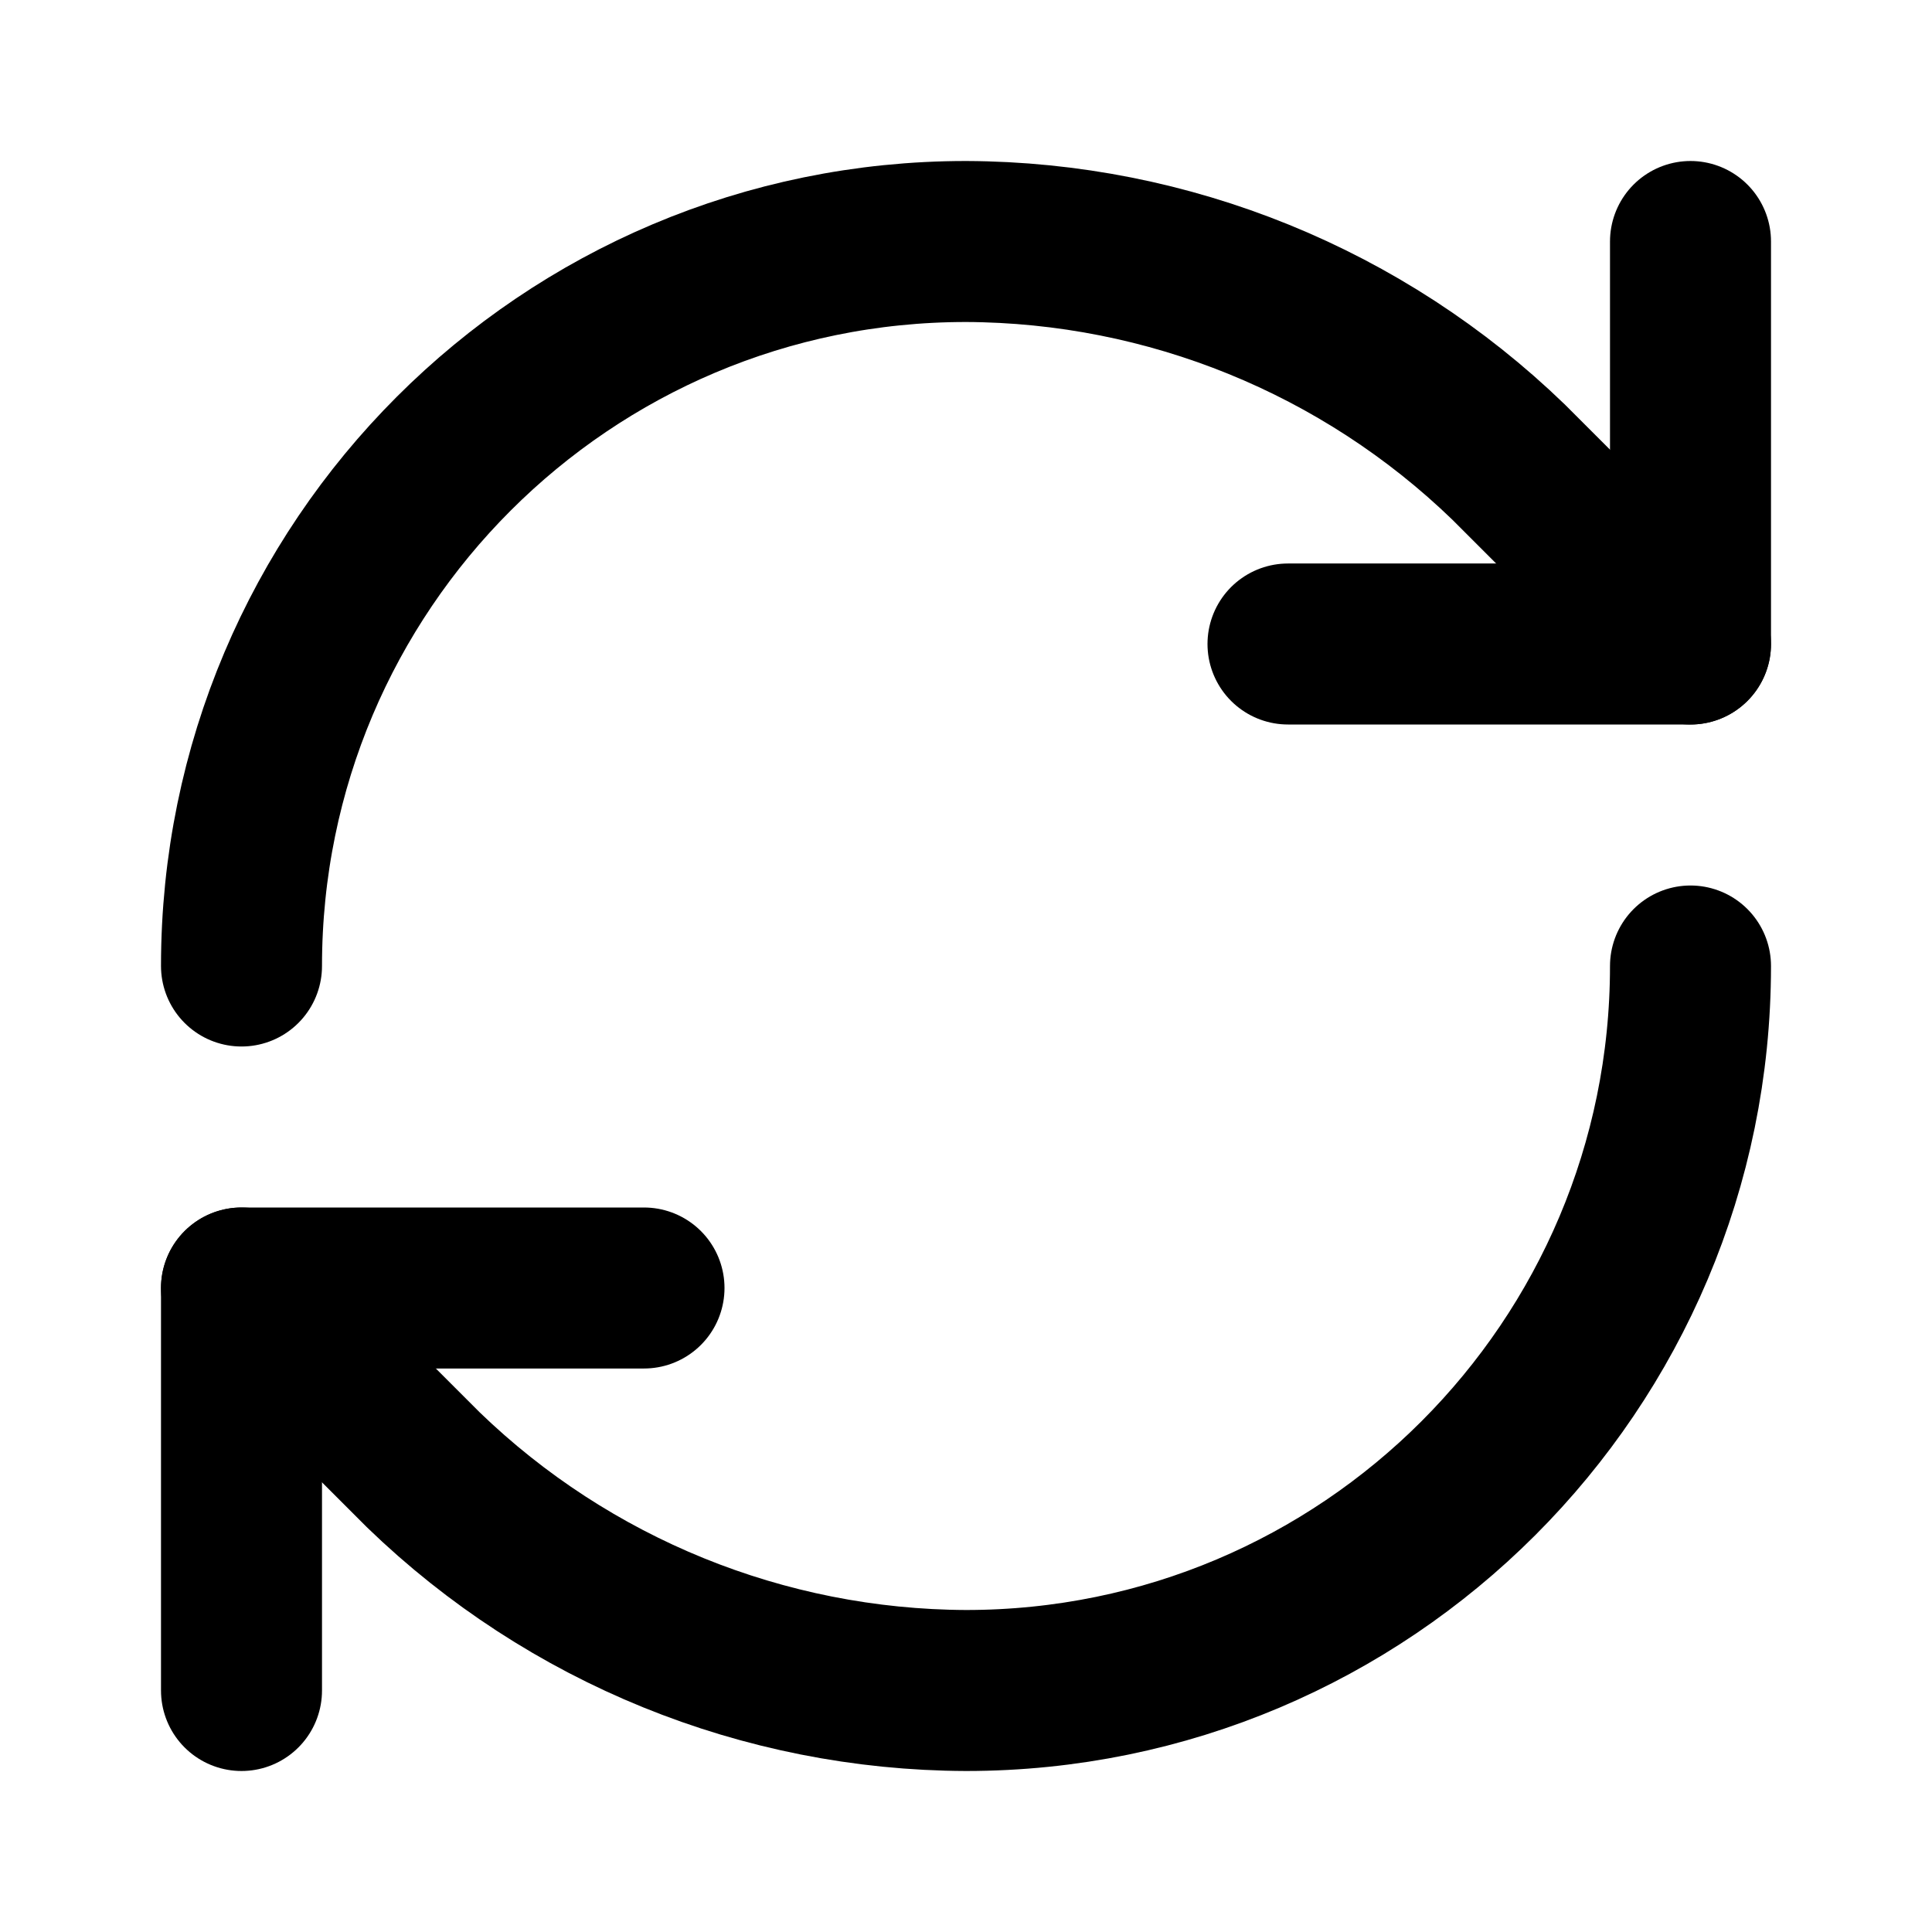
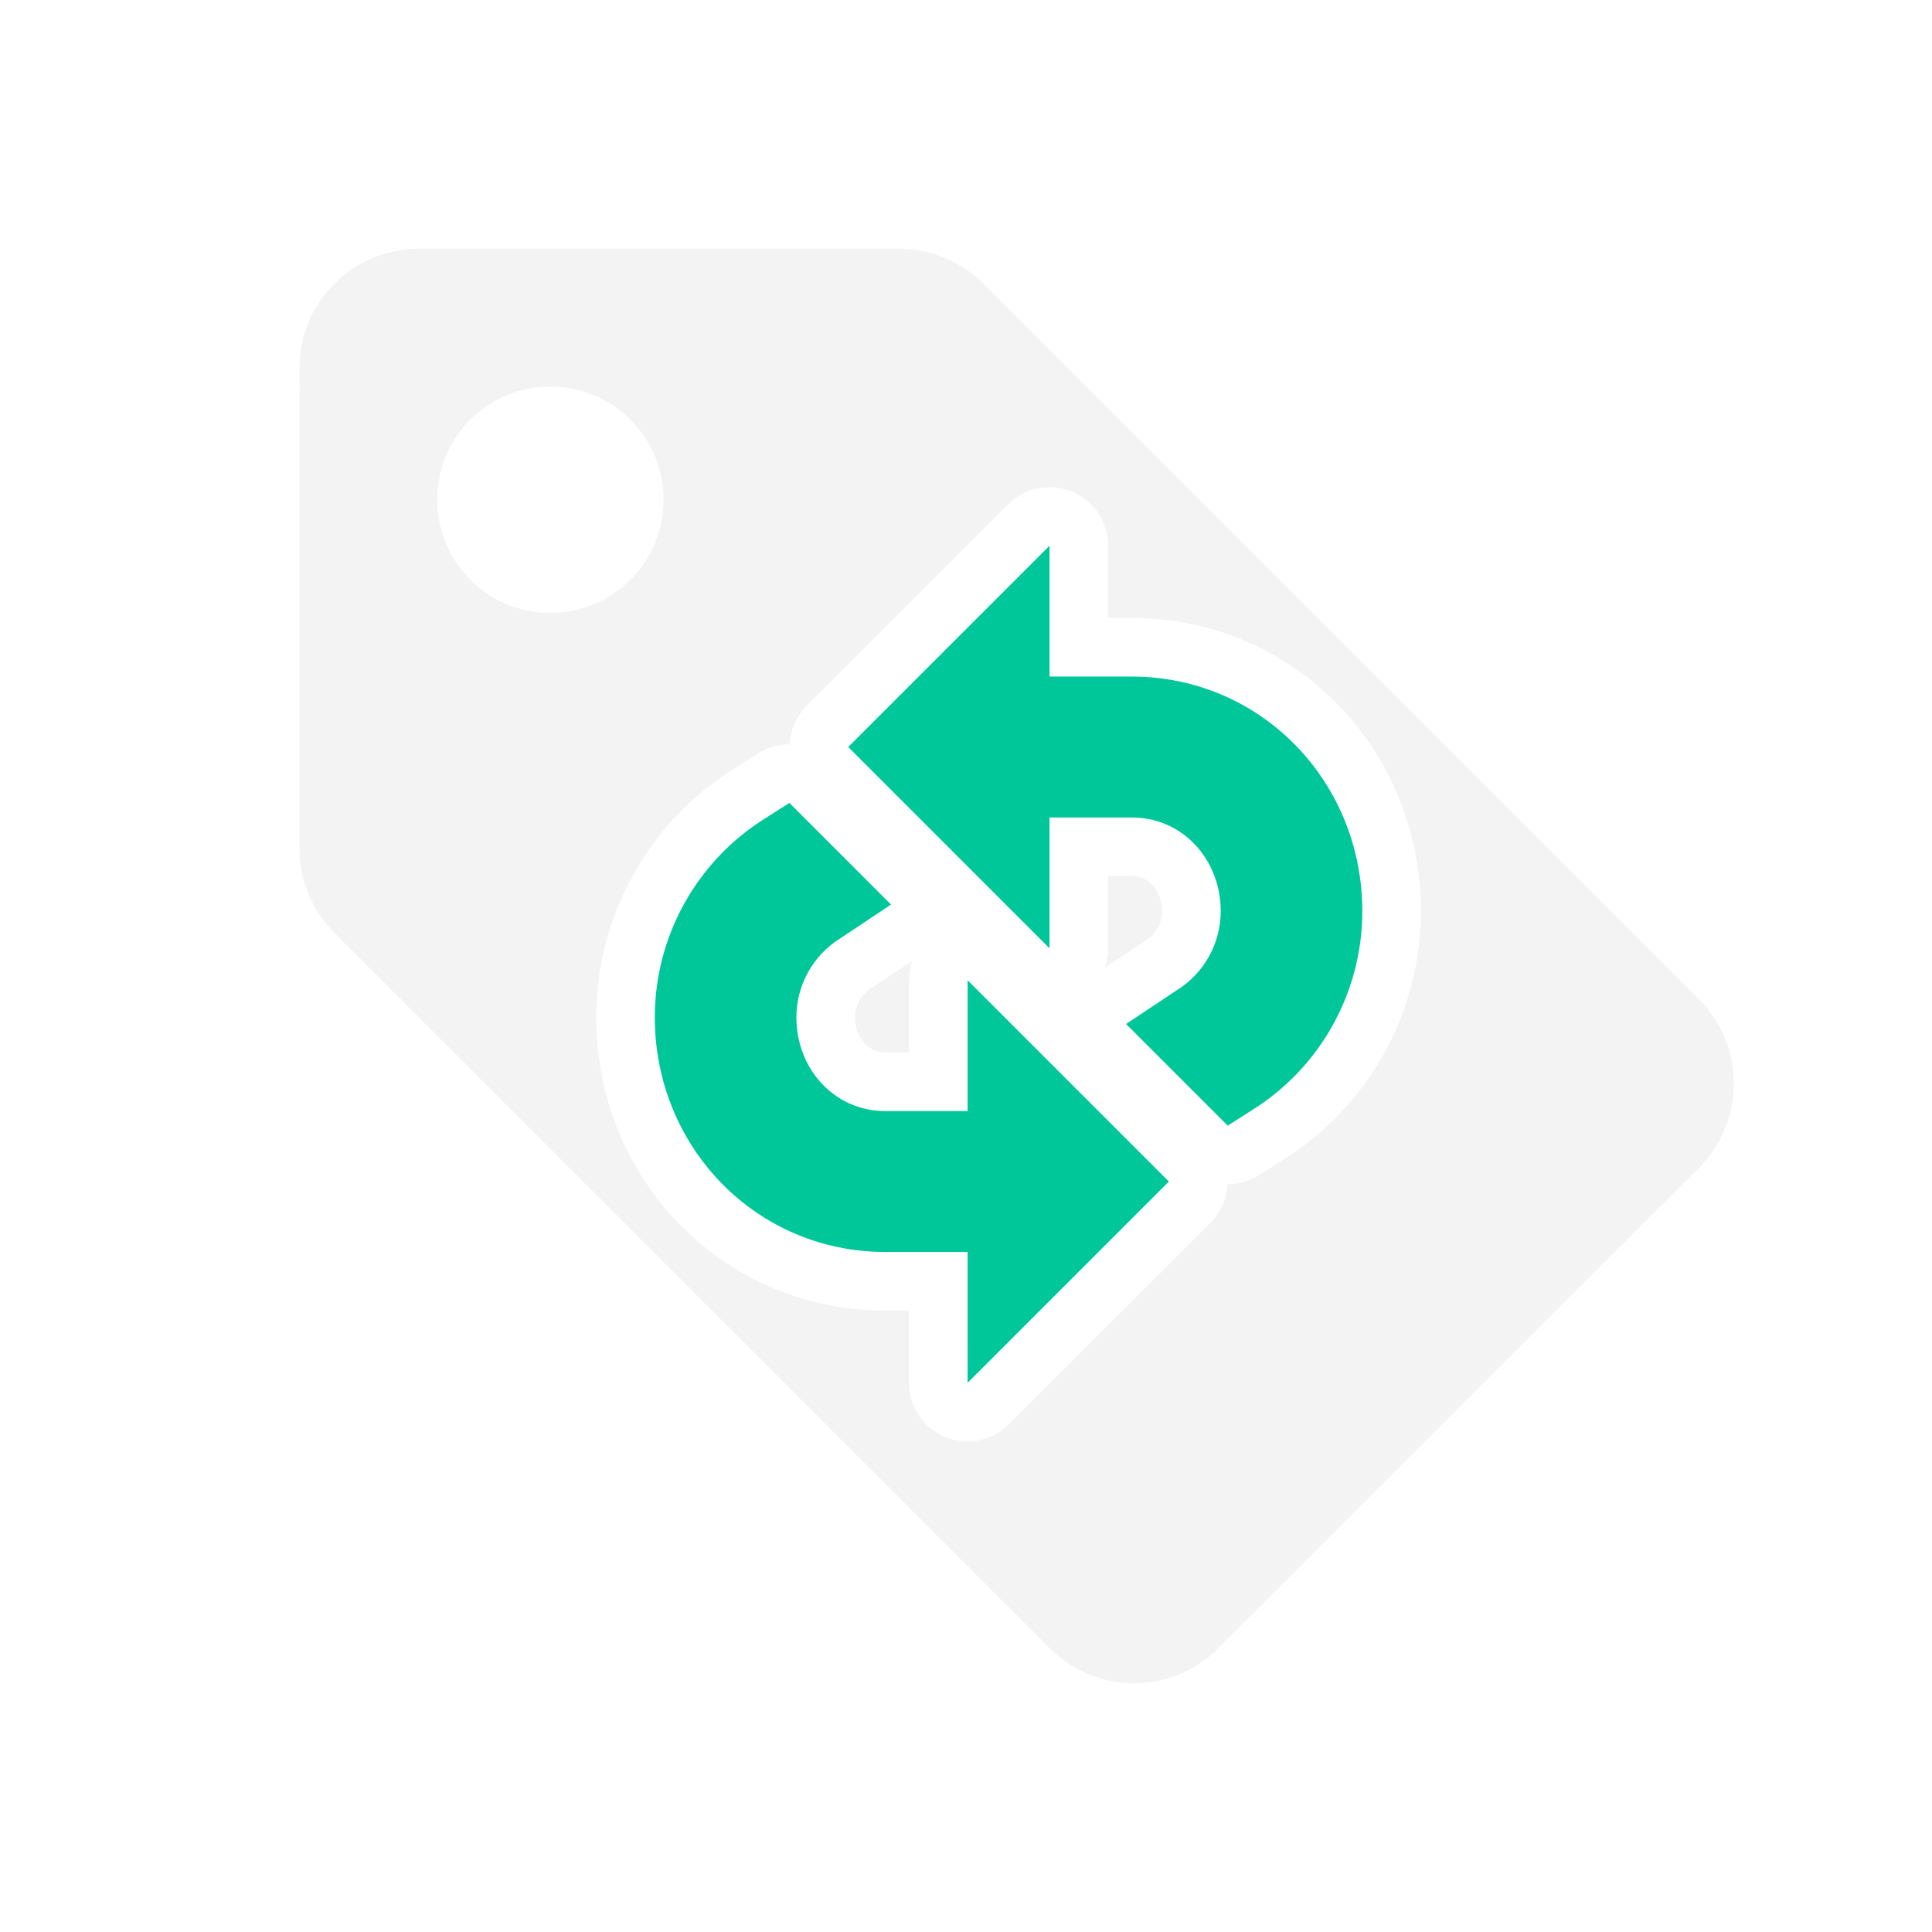
- <svg xmlns="http://www.w3.org/2000/svg" class="lucide lucide-refresh-cw" width="24" height="24" viewBox="0 0 24 24" fill="none" stroke="currentColor" stroke-width="2" stroke-linecap="round" stroke-linejoin="round">
-   <path d="M3 12a9 9 0 0 1 9-9 9.75 9.75 0 0 1 6.74 2.74L21 8" />
-   <path d="M21 3v5h-5" />
-   <path d="M21 12a9 9 0 0 1-9 9 9.75 9.75 0 0 1-6.74-2.74L3 16" />
-   <path d="M8 16H3v5" />
+ <svg xmlns="http://www.w3.org/2000/svg" width="100%" height="100%" viewBox="0 0 64 64" version="1.1" xml:space="preserve" style="fill-rule:evenodd;clip-rule:evenodd;stroke-linejoin:round;stroke-miterlimit:2;">
+   <g transform="matrix(1,0,0,1,-443,-444)">
+     <g id="block-attsync" transform="matrix(1,0,0,1,0,74)">
+       <rect x="443" y="370" width="64" height="64" style="fill:none;" />
+       <g transform="matrix(0.76795,0.76795,-0.76795,0.76795,528.9375,-161.6156)">
+         <path d="M314.934,388.051C315.615,387.37 316.539,386.987 317.503,386.987L348.37,386.987C349.333,386.987 350.257,387.37 350.939,388.051C351.62,388.733 352.003,389.657 352.003,390.62L352,411.355C352,413.361 350.374,414.987 348.368,414.987L317.505,414.987C316.541,414.987 315.617,414.604 314.936,413.923L304.568,403.554C303.15,402.135 303.15,399.835 304.568,398.417L314.934,388.051ZM312.822,397.534C310.917,397.534 309.369,399.081 309.369,400.987C309.369,402.893 310.917,404.44 312.822,404.44C314.728,404.44 316.275,402.893 316.275,400.987C316.275,399.081 314.728,397.534 312.822,397.534ZM323.26,401.1C323.022,401.336 322.848,401.64 322.772,401.986L322.591,402.806C321.888,405.816 322.79,408.976 324.976,411.162C328.474,414.66 334.04,414.745 337.538,411.248L338.046,410.739L339.605,412.298C340.116,412.809 340.884,412.962 341.552,412.686C342.219,412.409 342.654,411.758 342.654,411.035L342.655,402.352C342.655,401.905 342.487,401.476 342.188,401.148C342.426,400.912 342.6,400.608 342.676,400.262L342.857,399.442C343.56,396.432 342.658,393.272 340.472,391.086C336.974,387.588 331.408,387.502 327.91,391L327.402,391.509L325.843,389.95C325.332,389.439 324.564,389.286 323.896,389.562C323.229,389.839 322.794,390.49 322.794,391.213L322.793,399.896C322.793,400.343 322.961,400.772 323.26,401.1ZM330.573,403.123C330.659,403.302 330.776,403.469 330.921,403.615L332.48,405.174L331.972,405.682C331.573,406.081 330.955,405.98 330.556,405.582C330.299,405.324 330.193,404.953 330.276,404.599L330.289,404.541L330.573,403.123ZM334.875,399.125C334.789,398.946 334.672,398.779 334.527,398.633L332.968,397.074L333.476,396.566C333.875,396.167 334.493,396.268 334.892,396.666C335.149,396.924 335.255,397.295 335.172,397.649L335.159,397.707L334.875,399.125Z" style="fill:rgb(243,243,243);" />
+       </g>
+       <g transform="matrix(0.314739,0,0,0.494227,392.4212,-95.5721)">
+         <path d="M279.808,996.813L271.163,996.813L271.163,1005.583L249.976,992.09L271.163,978.598L271.163,987.368L279.808,987.368C293.444,987.368 304.084,994.411 304.084,1003.095C304.084,1008.54 299.661,1013.597 292.391,1016.464L289.919,1017.469L279.218,1010.655L284.547,1008.395C287.429,1007.259 289.182,1005.254 289.182,1003.095C289.182,999.652 285.214,996.813 279.808,996.813ZM253.895,1016.492L262.54,1016.492L262.54,1007.722L283.727,1021.215L262.54,1034.707L262.54,1025.937L253.895,1025.937C240.259,1025.937 229.619,1018.894 229.619,1010.21C229.619,1004.765 234.042,999.708 241.312,996.841L243.784,995.836L254.484,1002.651L249.156,1004.91C246.274,1006.046 244.521,1008.051 244.521,1010.21C244.521,1013.653 248.489,1016.492 253.895,1016.492Z" style="fill:rgb(0,199,154);" />
+       </g>
+     </g>
+   </g>
</svg>
